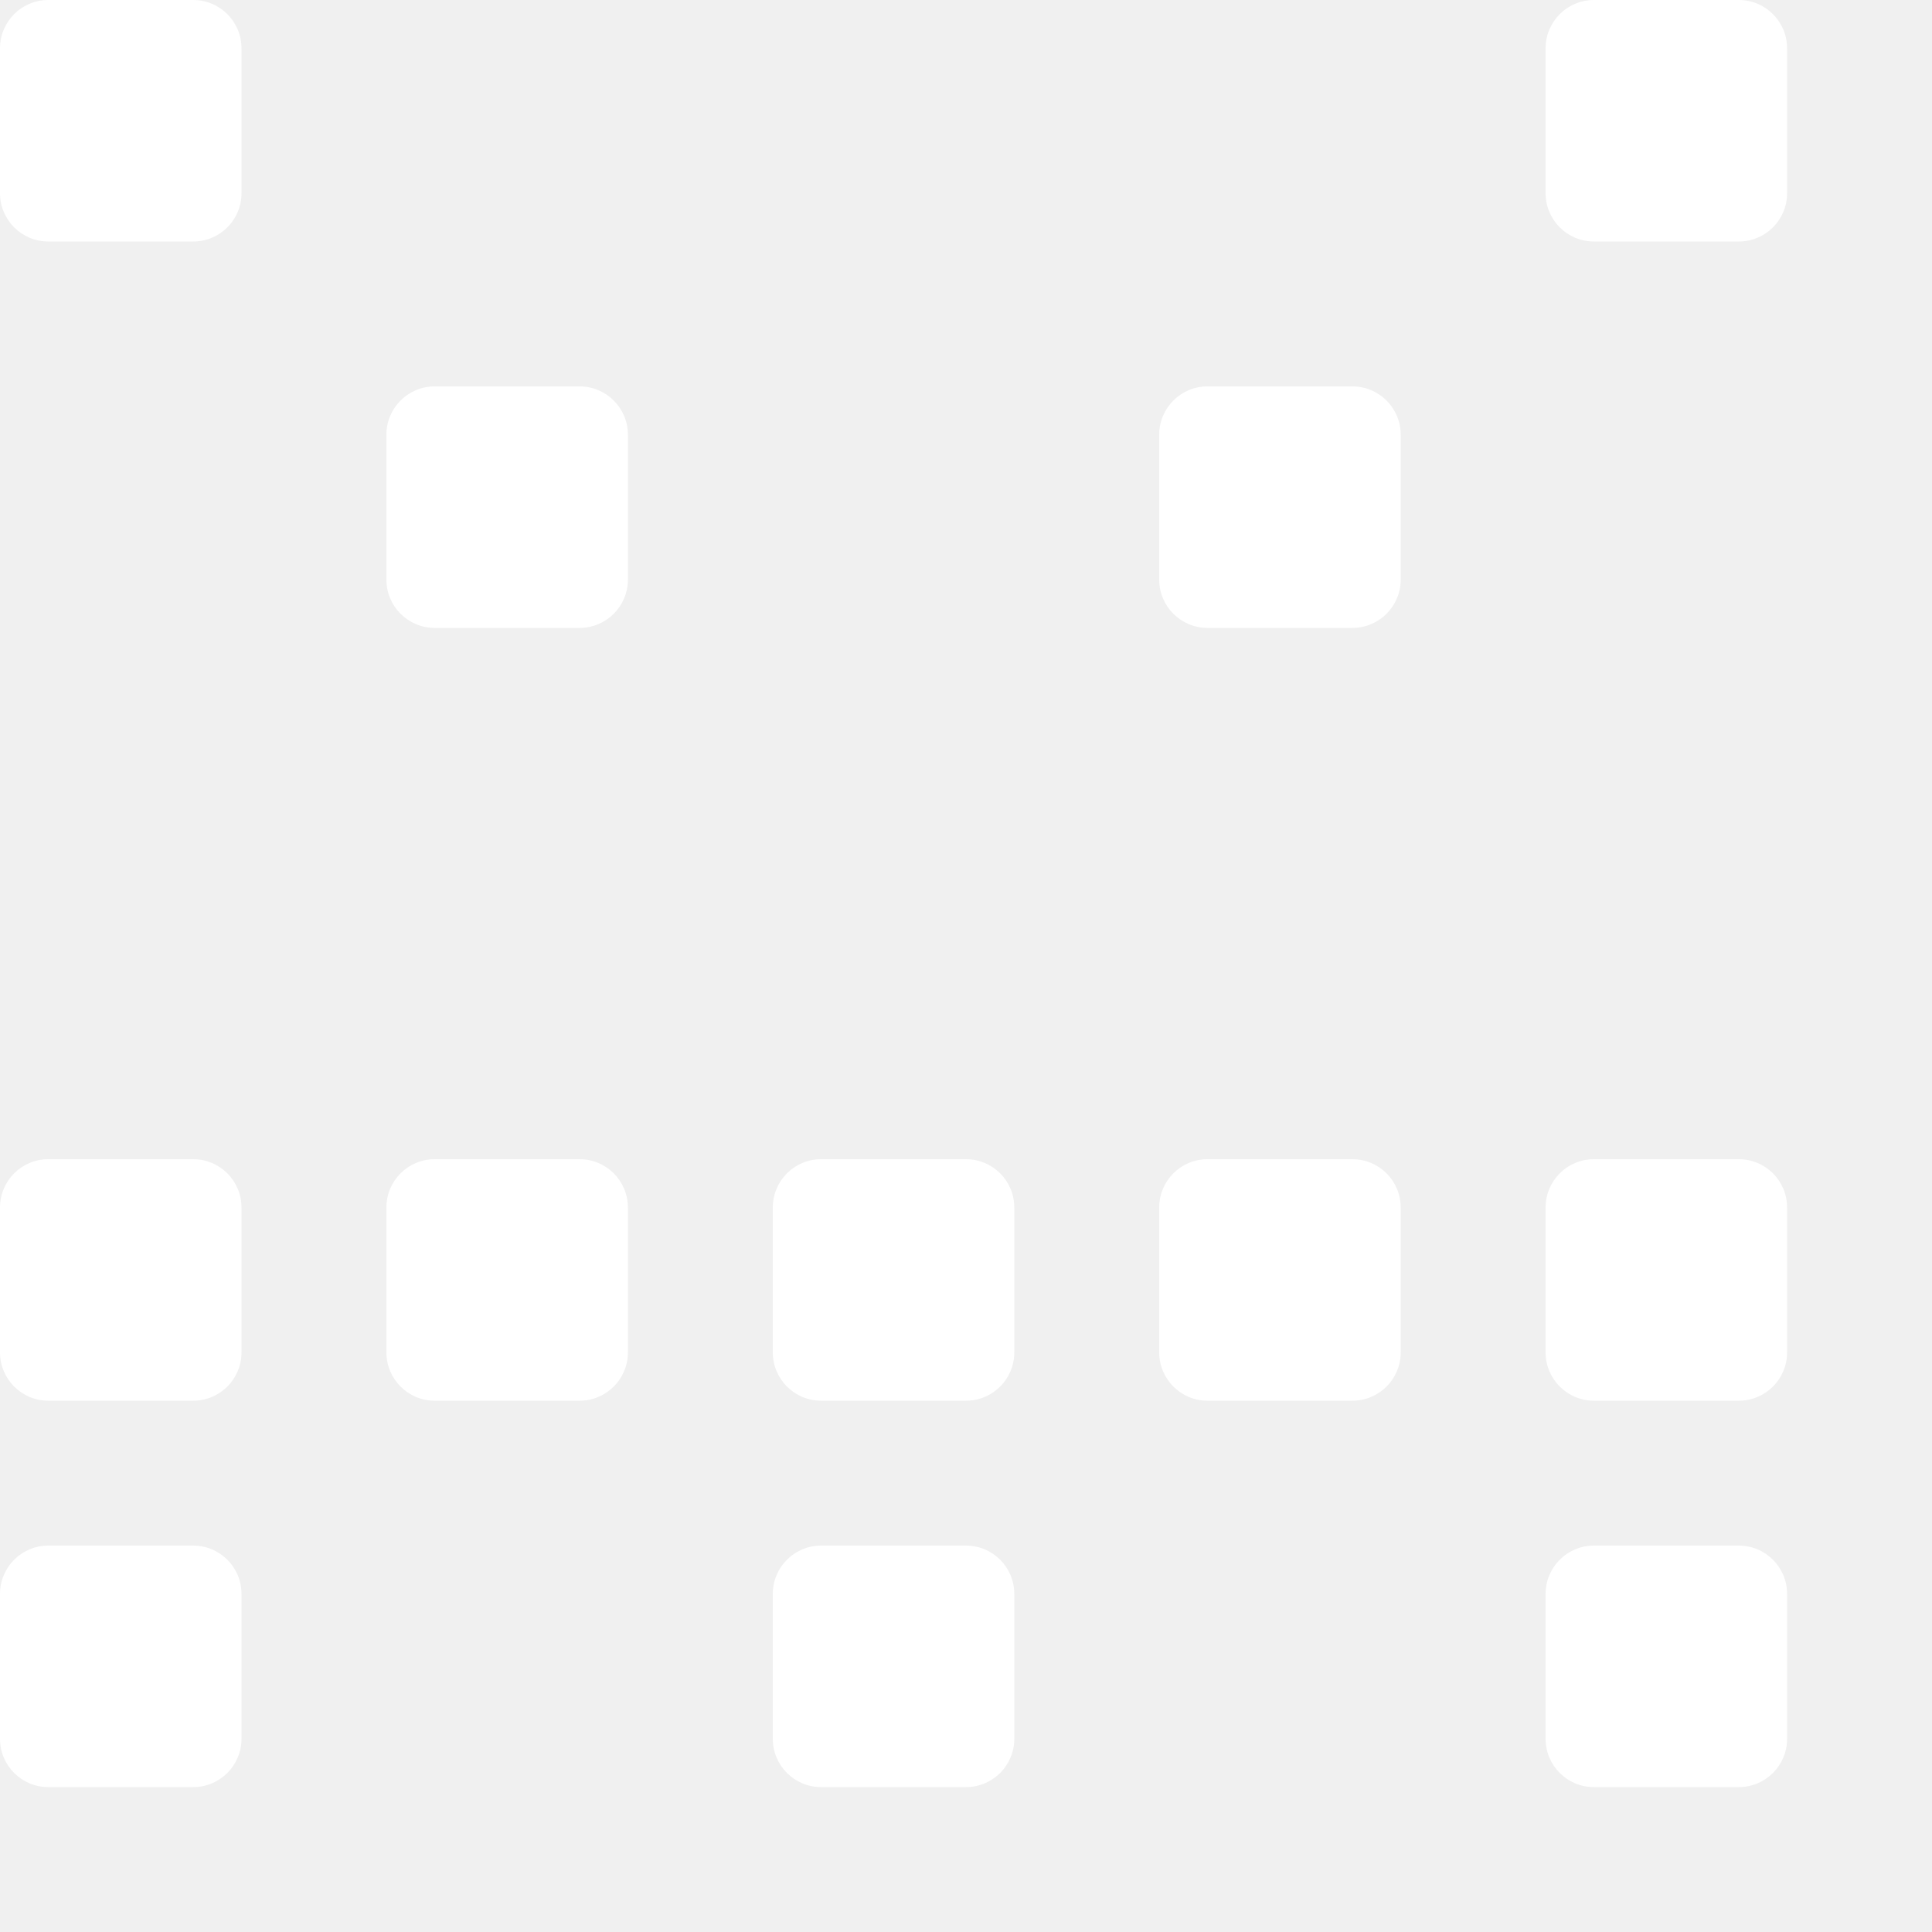
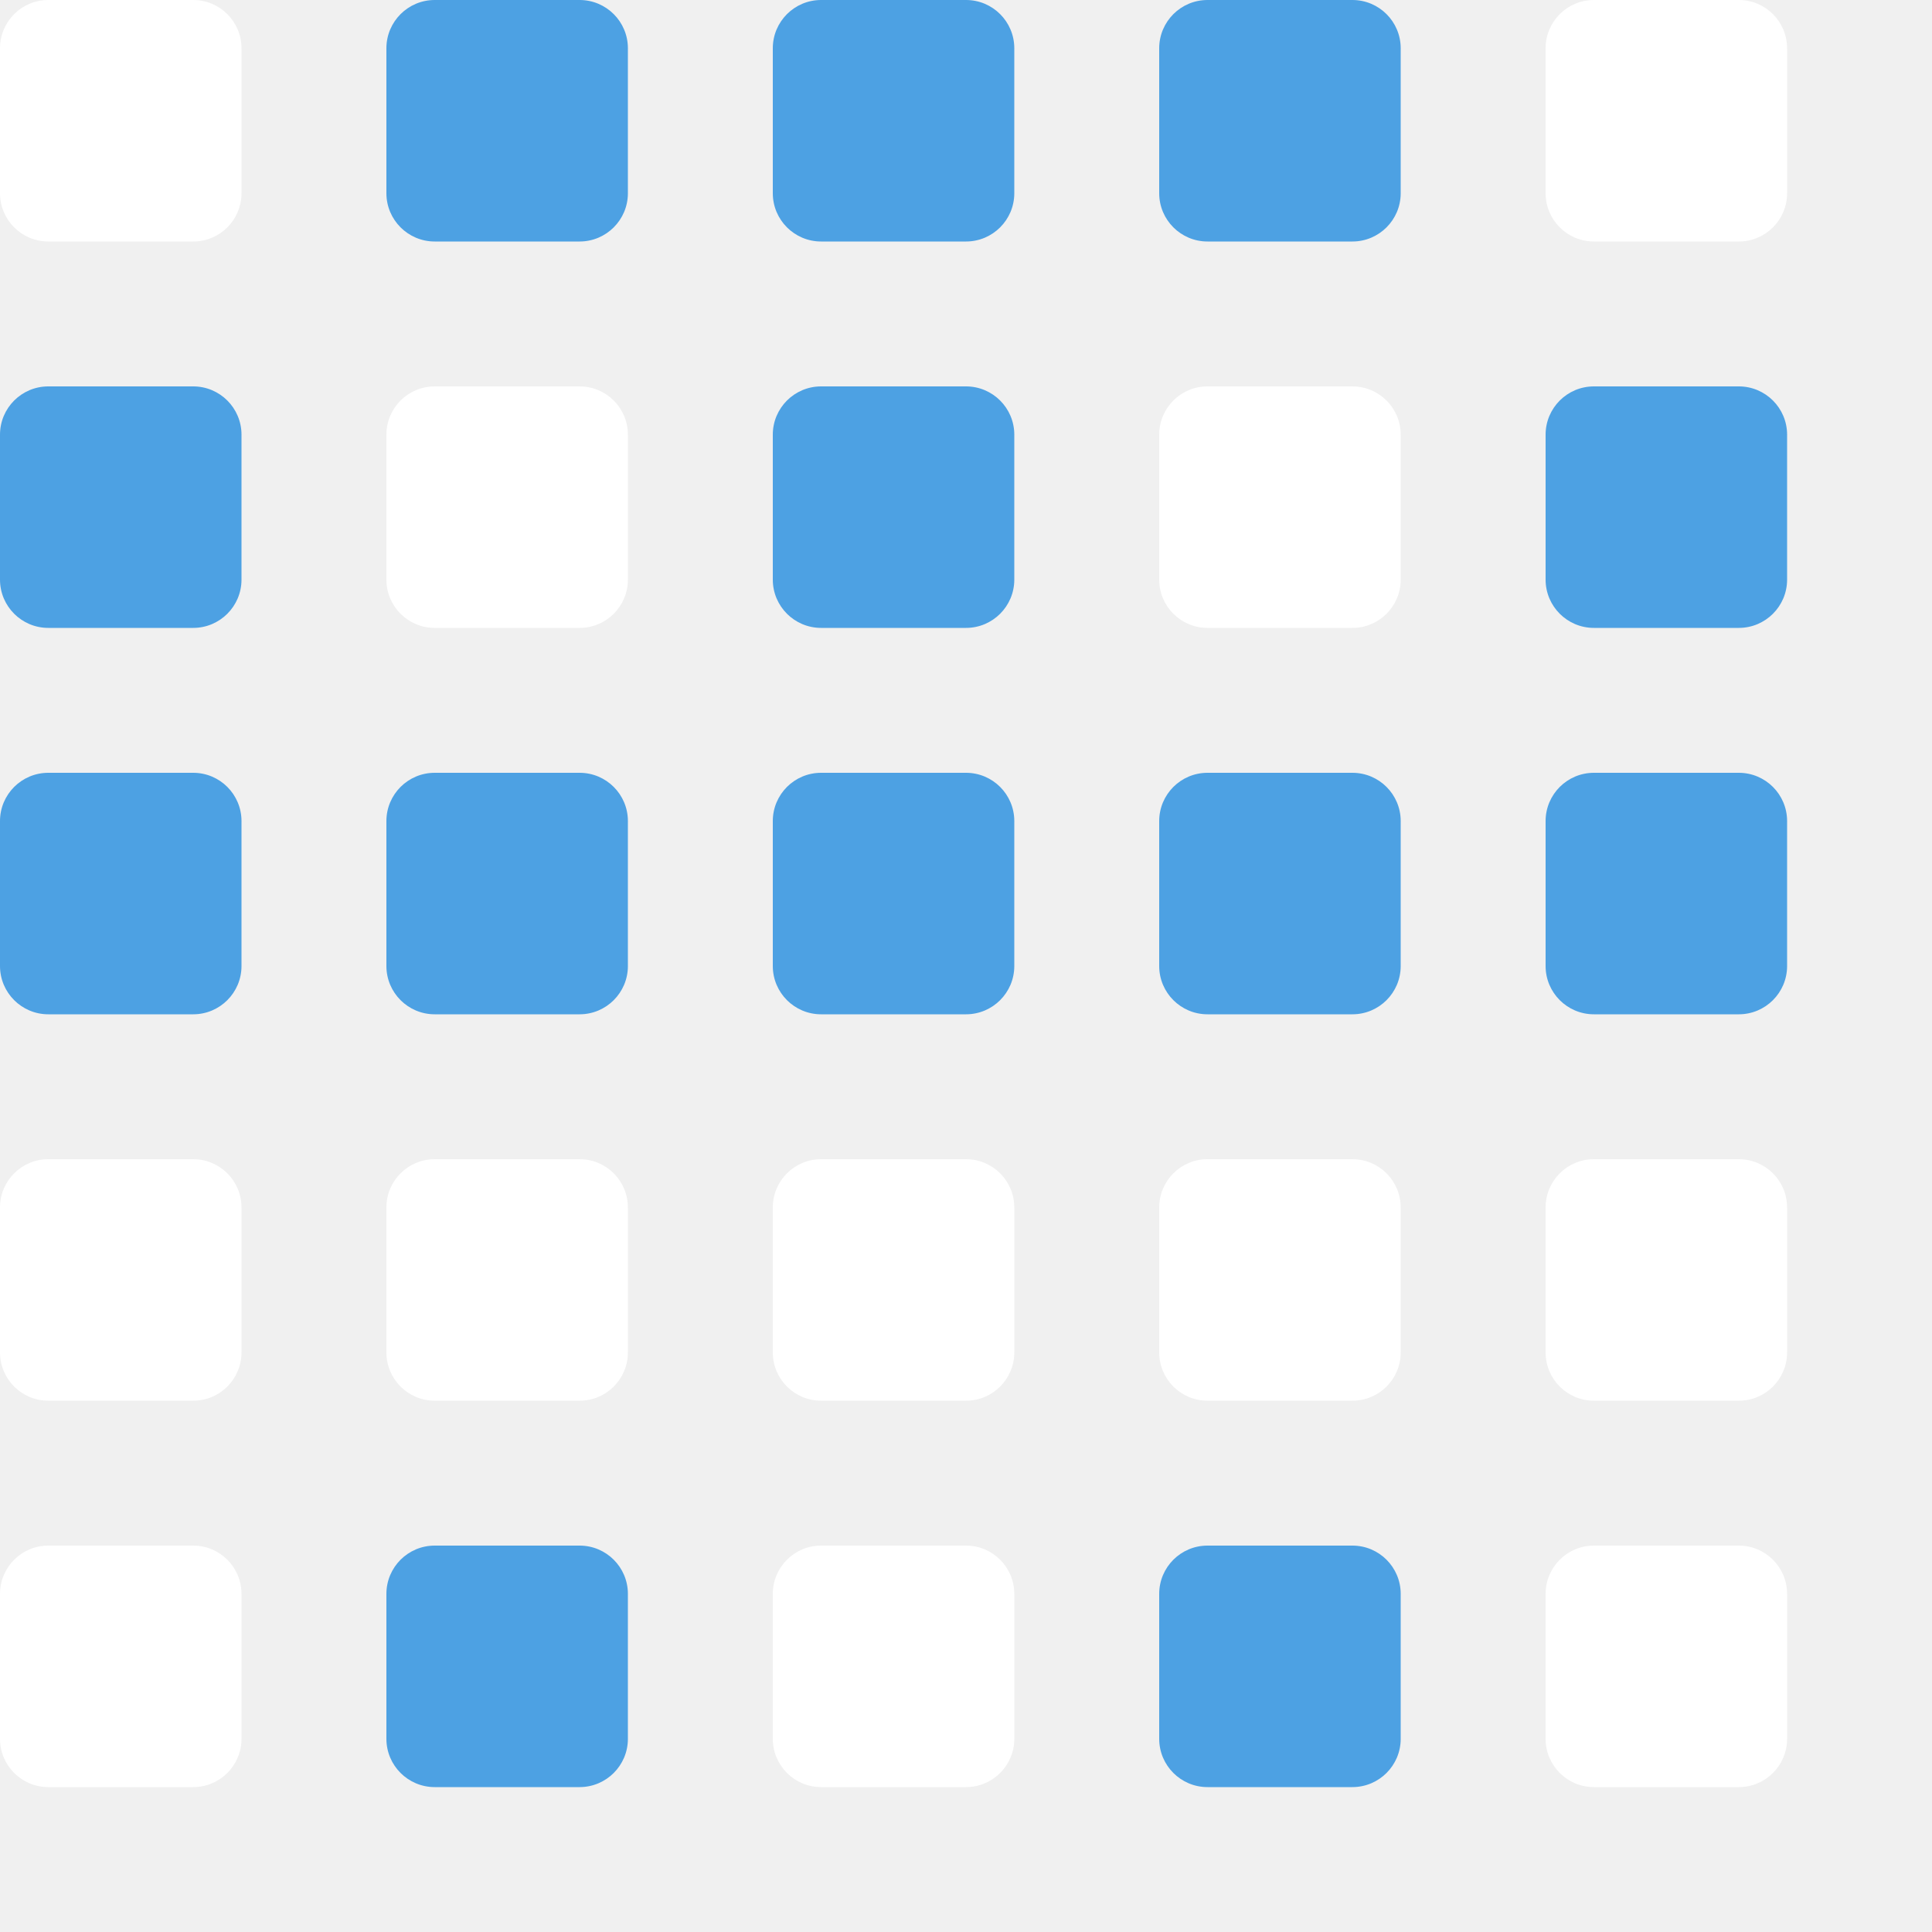
<svg xmlns="http://www.w3.org/2000/svg" height="200" width="200">
  <rect y="0" x="0" width="25" height="25" rx="5" transform="translate(0,0)" style="fill:#fff;" />
-   <rect y="0" x="0" width="25" height="25" rx="5" transform="translate(40,0)" style="fill: #fff; fill-opacity:0;" />
-   <rect y="0" x="0" width="25" height="25" rx="5" transform="translate(80,0)" style="fill: #fff; fill-opacity:0;" />
-   <rect y="0" x="0" width="25" height="25" rx="5" transform="translate(120,0)" style="fill: #fff; fill-opacity:0;" />
+   <rect y="0" x="0" width="25" height="25" rx="5" transform="translate(40,0)" style="fill: #4DA1E3;" />
+   <rect y="0" x="0" width="25" height="25" rx="5" transform="translate(80,0)" style="fill: #4DA1E3;" />
+   <rect y="0" x="0" width="25" height="25" rx="5" transform="translate(120,0)" style="fill: #4DA1E3;" />
  <rect y="0" x="0" width="25" height="25" rx="5" transform="translate(160,0)" style="fill:#fff;" />
-   <rect y="0" x="0" width="25" height="25" rx="5" transform="translate(0,40)" style="fill: #fff; fill-opacity:0;" />
+   <rect y="0" x="0" width="25" height="25" rx="5" transform="translate(0,40)" style="fill: #4DA1E3;" />
  <rect y="0" x="0" width="25" height="25" rx="5" transform="translate(40,40)" style="fill:#fff;" />
-   <rect y="0" x="0" width="25" height="25" rx="5" transform="translate(80,40)" style="fill: #fff; fill-opacity:0;" />
+   <rect y="0" x="0" width="25" height="25" rx="5" transform="translate(80,40)" style="fill: #4DA1E3;" />
  <rect y="0" x="0" width="25" height="25" rx="5" transform="translate(120,40)" style="fill:#fff;" />
-   <rect y="0" x="0" width="25" height="25" rx="5" transform="translate(160,40)" style="fill: #fff; fill-opacity:0;" />
-   <rect y="0" x="0" width="25" height="25" rx="5" transform="translate(0,80)" style="fill: #fff; fill-opacity:0;" />
-   <rect y="0" x="0" width="25" height="25" rx="5" transform="translate(40,80)" style="fill: #fff; fill-opacity:0;" />
-   <rect y="0" x="0" width="25" height="25" rx="5" transform="translate(80,80)" style="fill: #fff; fill-opacity:0;" />
-   <rect y="0" x="0" width="25" height="25" rx="5" transform="translate(120,80)" style="fill: #fff; fill-opacity:0;" />
-   <rect y="0" x="0" width="25" height="25" rx="5" transform="translate(160,80)" style="fill: #fff; fill-opacity:0;" />
+   <rect y="0" x="0" width="25" height="25" rx="5" transform="translate(160,40)" style="fill: #4DA1E3;" />
+   <rect y="0" x="0" width="25" height="25" rx="5" transform="translate(0,80)" style="fill: #4DA1E3;" />
+   <rect y="0" x="0" width="25" height="25" rx="5" transform="translate(40,80)" style="fill: #4DA1E3;" />
+   <rect y="0" x="0" width="25" height="25" rx="5" transform="translate(80,80)" style="fill: #4DA1E3;" />
+   <rect y="0" x="0" width="25" height="25" rx="5" transform="translate(120,80)" style="fill: #4DA1E3;" />
+   <rect y="0" x="0" width="25" height="25" rx="5" transform="translate(160,80)" style="fill: #4DA1E3;" />
  <rect y="0" x="0" width="25" height="25" rx="5" transform="translate(0,120)" style="fill:#fff;" />
  <rect y="0" x="0" width="25" height="25" rx="5" transform="translate(40,120)" style="fill:#fff;" />
  <rect y="0" x="0" width="25" height="25" rx="5" transform="translate(80,120)" style="fill:#fff;" />
  <rect y="0" x="0" width="25" height="25" rx="5" transform="translate(120,120)" style="fill:#fff;" />
  <rect y="0" x="0" width="25" height="25" rx="5" transform="translate(160,120)" style="fill:#fff;" />
  <rect y="0" x="0" width="25" height="25" rx="5" transform="translate(0,160)" style="fill:#fff;" />
-   <rect y="0" x="0" width="25" height="25" rx="5" transform="translate(40,160)" style="fill: #fff; fill-opacity:0;" />
+   <rect y="0" x="0" width="25" height="25" rx="5" transform="translate(40,160)" style="fill: #4DA1E3;" />
  <rect y="0" x="0" width="25" height="25" rx="5" transform="translate(80,160)" style="fill:#fff;" />
-   <rect y="0" x="0" width="25" height="25" rx="5" transform="translate(120,160)" style="fill: #fff; fill-opacity:0;" />
+   <rect y="0" x="0" width="25" height="25" rx="5" transform="translate(120,160)" style="fill: #4DA1E3;" />
  <rect y="0" x="0" width="25" height="25" rx="5" transform="translate(160,160)" style="fill:#fff;" />
</svg>
